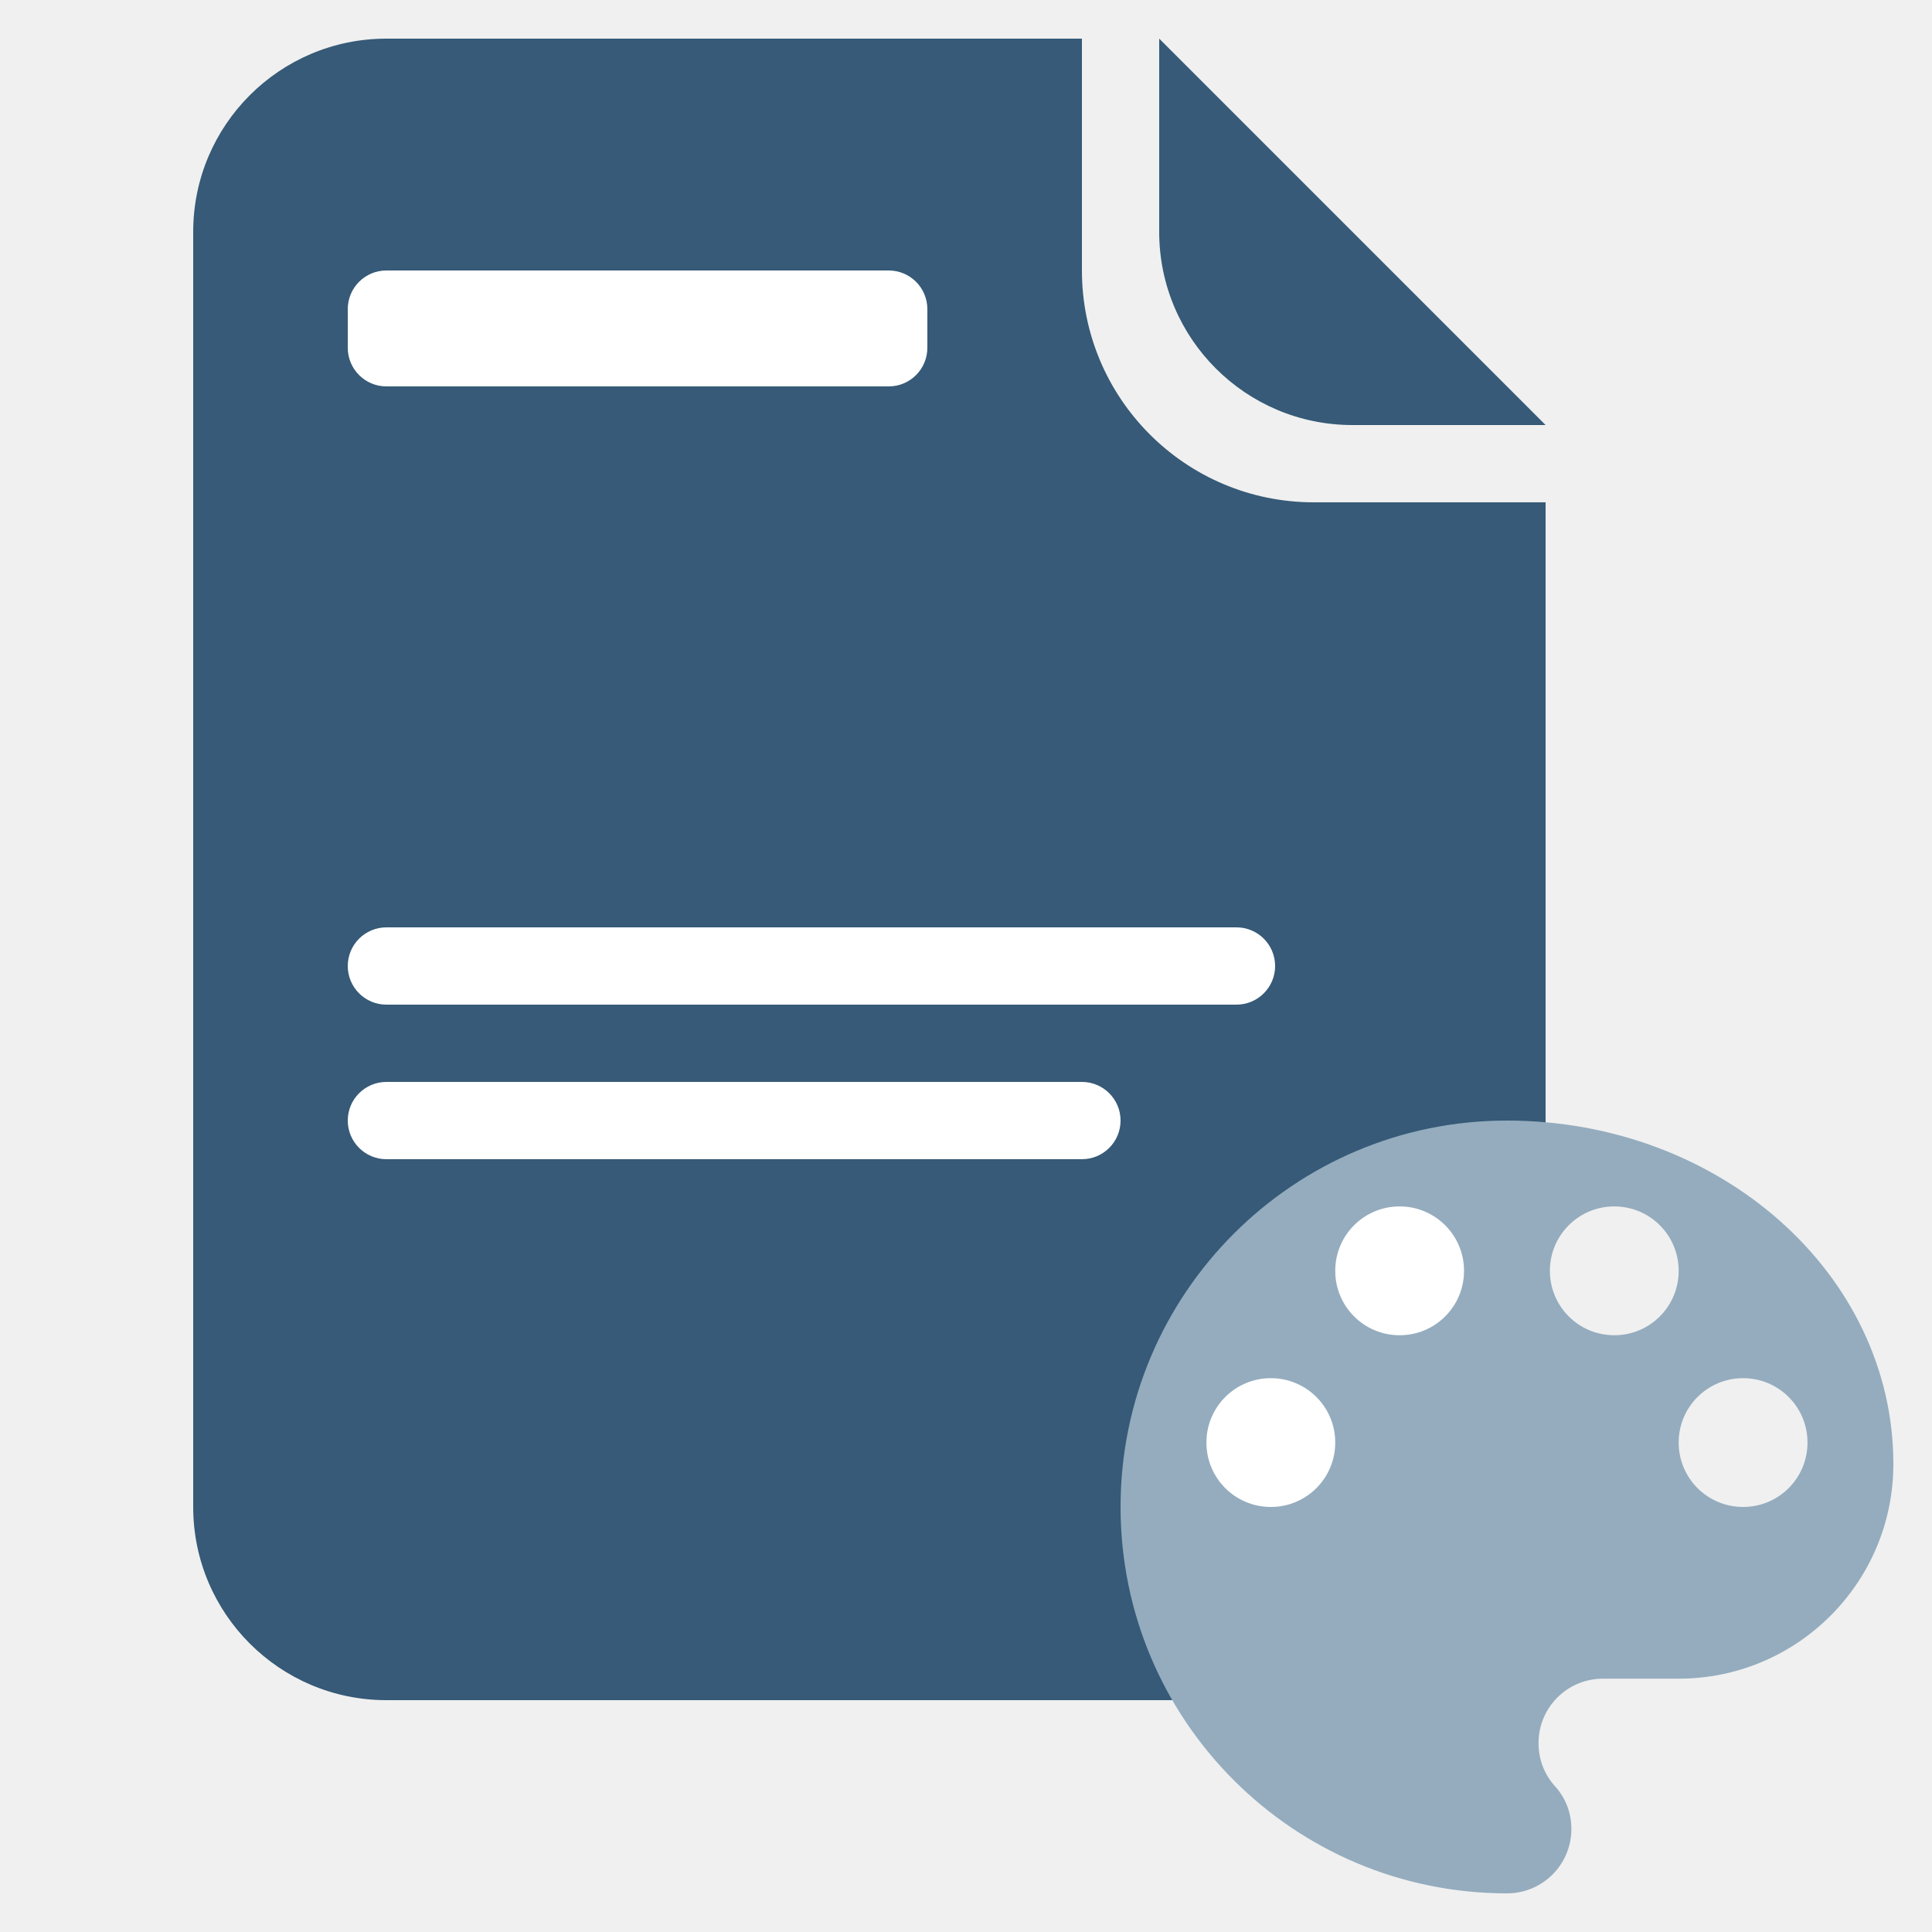
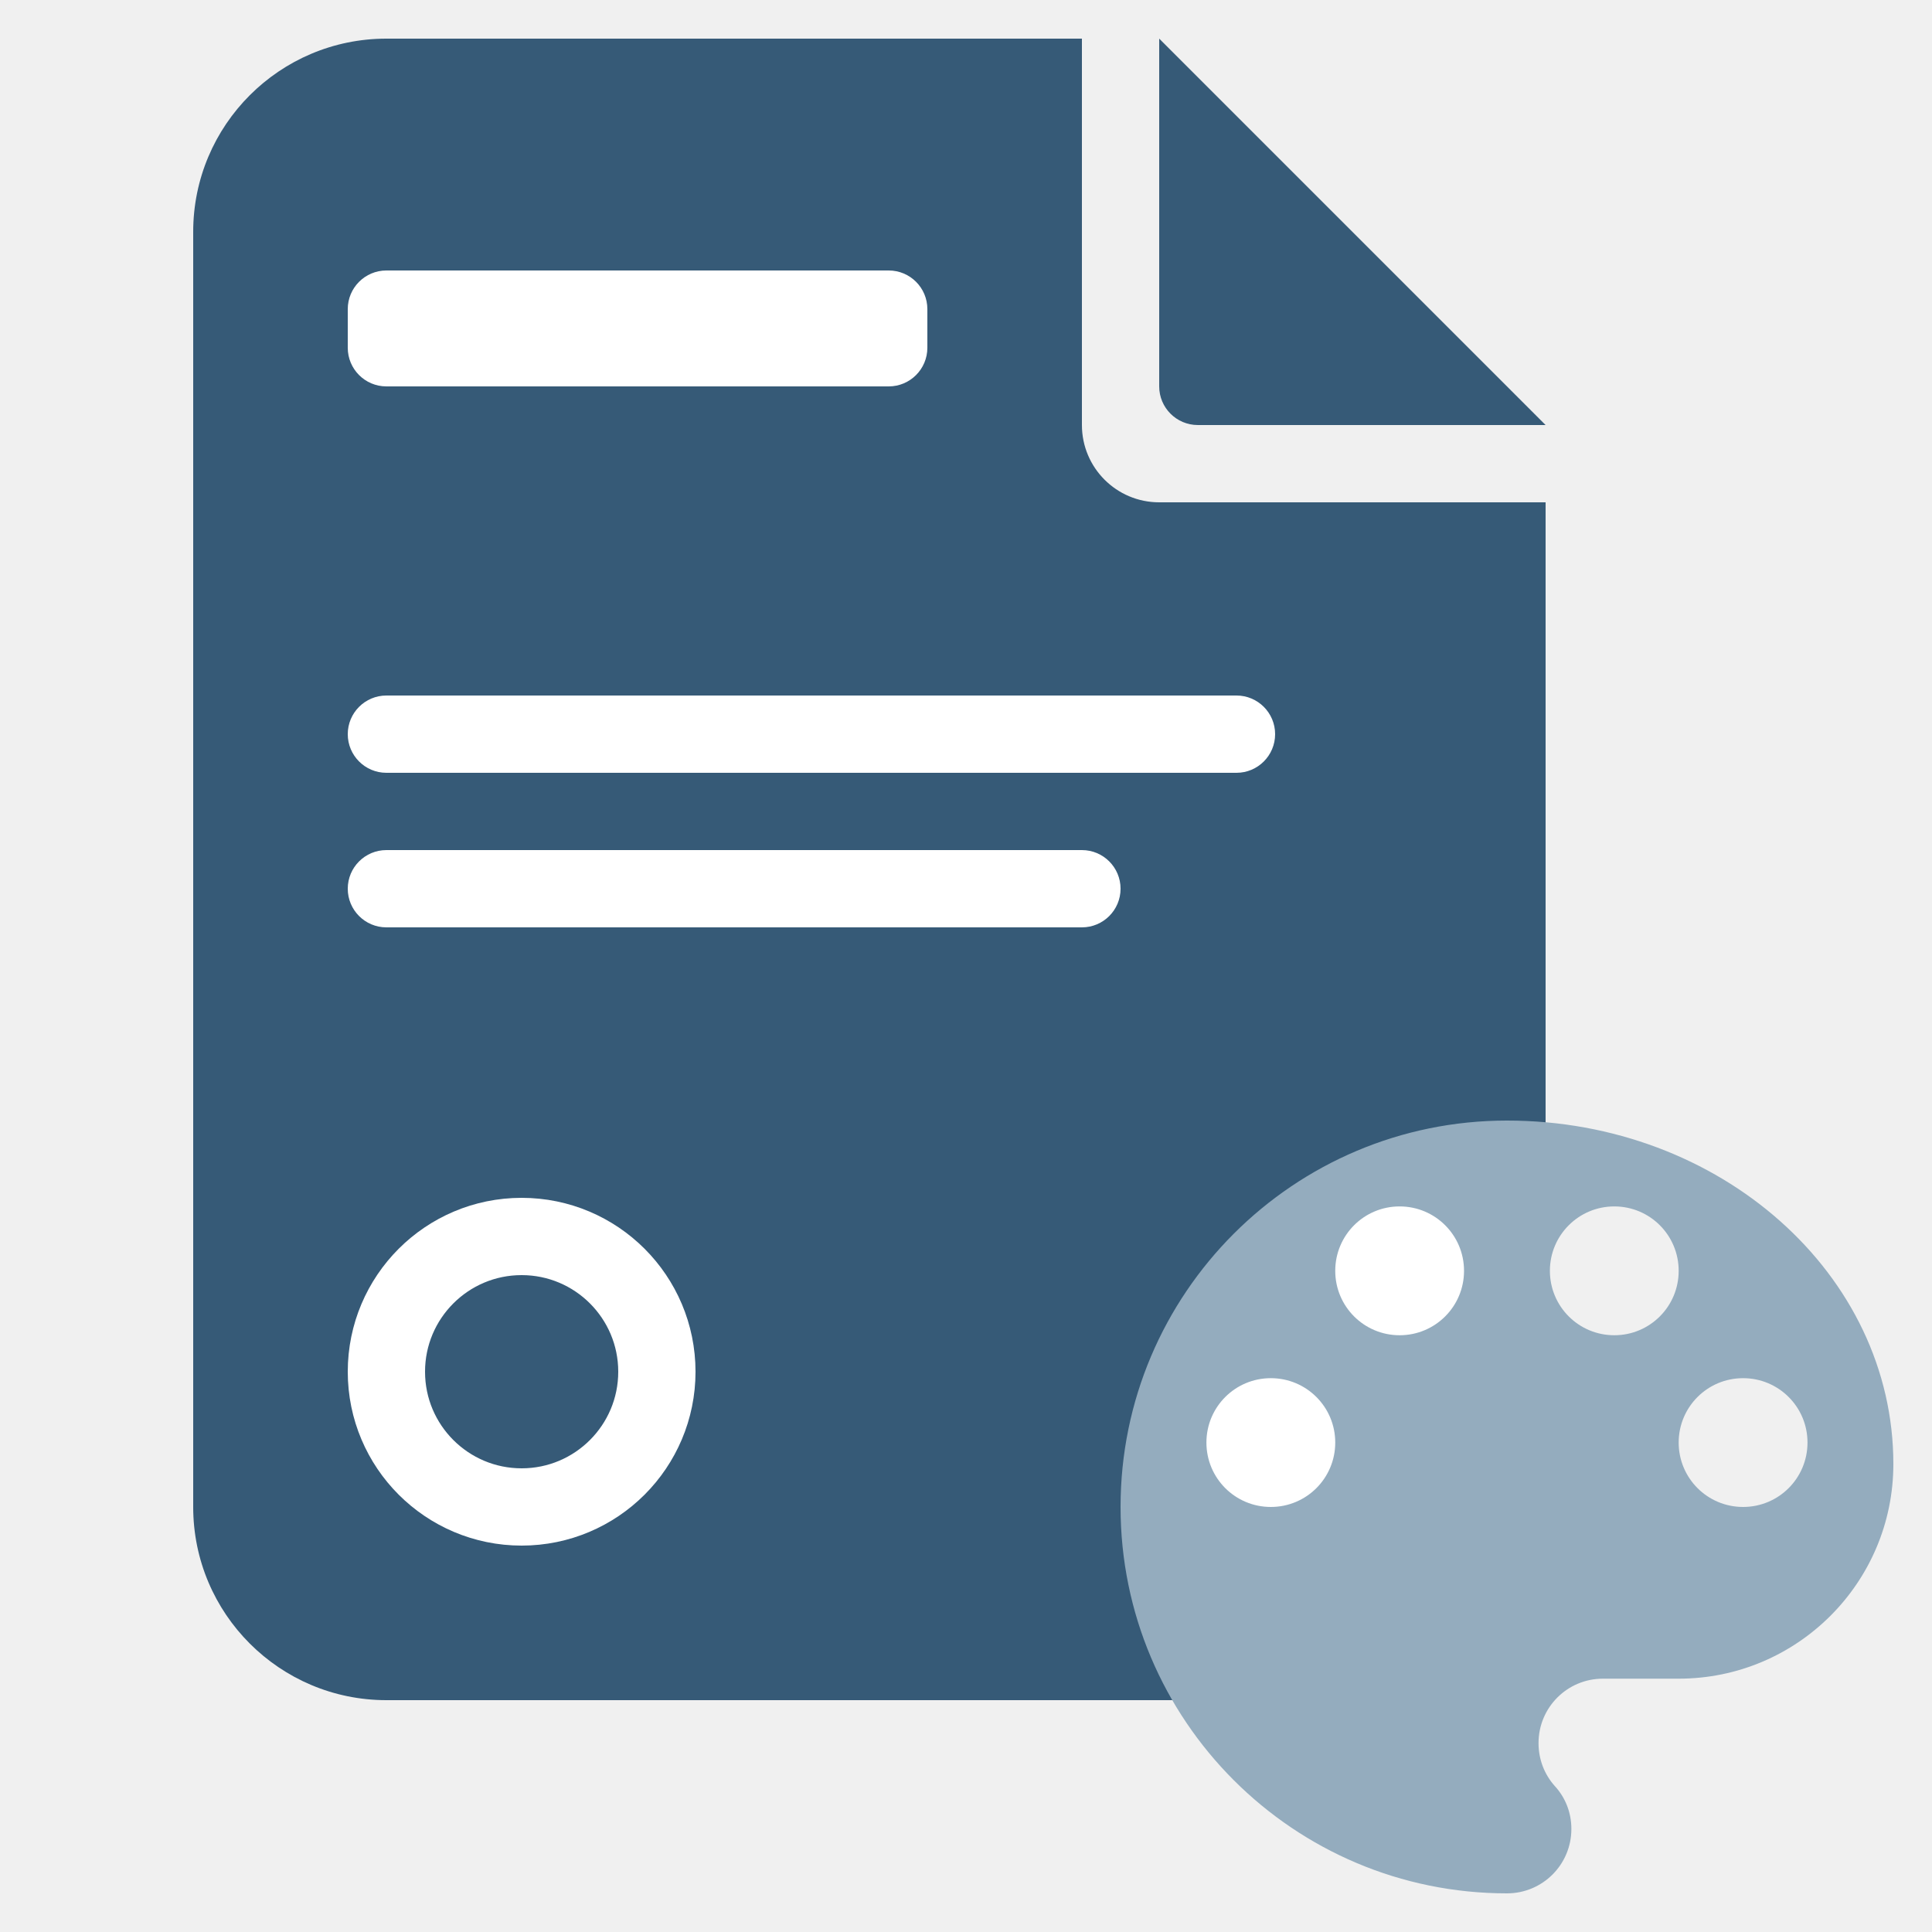
- <svg xmlns="http://www.w3.org/2000/svg" width="50" height="50" viewBox="0 0 50 50">
-   <g fill="none" fill-rule="evenodd">
-     <path fill="#365A77" fill-rule="nonzero" d="M10,1 L28,1 L28,7 C28,10.314 30.686,13 34,13 L40,13 L40,39 C40,41.761 37.761,44 35,44 L10,44 C7.239,44 5,41.761 5,39 L5,6 C5,3.239 7.239,1 10,1 Z" />
-     <rect width="15" height="3" x="9" y="7" fill="#FFF" fill-rule="nonzero" rx="1" />
-     <path fill="#365A77" fill-rule="nonzero" d="M30,1 L40,11 L35,11 C32.239,11 30,8.761 30,6 L30,1 Z" />
-     <circle cx="36" cy="33" r="3" fill="#FFF" fill-rule="nonzero" />
-     <circle cx="33" cy="37" r="3" fill="#FFF" fill-rule="nonzero" />
-     <path fill="#94ACBE" fill-rule="nonzero" d="M39,29 C33.478,29 29,33.478 29,39 C29,44.522 33.478,49 39,49 C39.922,49 40.667,48.256 40.667,47.333 C40.667,46.9 40.506,46.511 40.233,46.217 C39.972,45.922 39.817,45.539 39.817,45.111 C39.817,44.189 40.561,43.444 41.483,43.444 L43.444,43.444 C46.511,43.444 49,40.956 49,37.889 C49,32.978 44.522,29 39,29 Z M32.889,39 C31.967,39 31.222,38.256 31.222,37.333 C31.222,36.411 31.967,35.667 32.889,35.667 C33.811,35.667 34.556,36.411 34.556,37.333 C34.556,38.256 33.811,39 32.889,39 Z M36.222,34.556 C35.3,34.556 34.556,33.811 34.556,32.889 C34.556,31.967 35.3,31.222 36.222,31.222 C37.144,31.222 37.889,31.967 37.889,32.889 C37.889,33.811 37.144,34.556 36.222,34.556 Z M41.778,34.556 C40.856,34.556 40.111,33.811 40.111,32.889 C40.111,31.967 40.856,31.222 41.778,31.222 C42.7,31.222 43.444,31.967 43.444,32.889 C43.444,33.811 42.7,34.556 41.778,34.556 Z M45.111,39 C44.189,39 43.444,38.256 43.444,37.333 C43.444,36.411 44.189,35.667 45.111,35.667 C46.033,35.667 46.778,36.411 46.778,37.333 C46.778,38.256 46.033,39 45.111,39 Z" />
-     <rect width="20" height="2" x="9" y="28" fill="#FFF" fill-rule="nonzero" rx="1" />
-     <rect width="24" height="2" x="9" y="24" fill="#FFF" fill-rule="nonzero" rx="1" />
+ <svg xmlns="http://www.w3.org/2000/svg" width="50px" height="50px" viewBox="0 0 50 50" version="1.1">
+   <g id="bo-icon-custom-vaucher" stroke="none" stroke-width="1" fill="none" fill-rule="evenodd">
+     <rect id="Rectangle" x="0" y="0" width="50" height="50" />
+     <path d="M10,1 L28,1 L28,1 L28,11 C28,12.105 28.895,13 30,13 L40,13 L40,13 L40,39 C40,41.761 37.761,44 35,44 L10,44 C7.239,44 5,41.761 5,39 L5,6 C5,3.239 7.239,1 10,1 Z" id="Rectangle-2" fill="#365A77" fill-rule="nonzero" />
+     <rect id="Rectangle-87" fill="#FFFFFF" fill-rule="nonzero" x="9" y="7" width="15" height="3" rx="1" />
+     <path d="M30,1 L40,11 L31,11 C30.448,11 30,10.552 30,10 L30,1 L30,1 Z" id="Rectangle-85" fill="#365A77" fill-rule="nonzero" />
+     <circle id="Oval-34" fill="#FFFFFF" fill-rule="nonzero" cx="36" cy="33" r="3" />
+     <circle id="Oval-34" fill="#FFFFFF" fill-rule="nonzero" cx="33" cy="37" r="3" />
+     <path d="M39,29 C33.478,29 29,33.478 29,39 C29,44.522 33.478,49 39,49 C39.922,49 40.667,48.256 40.667,47.333 C40.667,46.9 40.506,46.511 40.233,46.217 C39.972,45.922 39.817,45.539 39.817,45.111 C39.817,44.189 40.561,43.444 41.483,43.444 L43.444,43.444 C46.511,43.444 49,40.956 49,37.889 C49,32.978 44.522,29 39,29 Z M32.889,39 C31.967,39 31.222,38.256 31.222,37.333 C31.222,36.411 31.967,35.667 32.889,35.667 C33.811,35.667 34.556,36.411 34.556,37.333 C34.556,38.256 33.811,39 32.889,39 Z M36.222,34.556 C35.3,34.556 34.556,33.811 34.556,32.889 C34.556,31.967 35.3,31.222 36.222,31.222 C37.144,31.222 37.889,31.967 37.889,32.889 C37.889,33.811 37.144,34.556 36.222,34.556 Z M41.778,34.556 C40.856,34.556 40.111,33.811 40.111,32.889 C40.111,31.967 40.856,31.222 41.778,31.222 C42.7,31.222 43.444,31.967 43.444,32.889 C43.444,33.811 42.7,34.556 41.778,34.556 Z M45.111,39 C44.189,39 43.444,38.256 43.444,37.333 C43.444,36.411 44.189,35.667 45.111,35.667 C46.033,35.667 46.778,36.411 46.778,37.333 C46.778,38.256 46.033,39 45.111,39 Z" id="Shape" fill="#94ACBE" fill-rule="nonzero" />
+     <rect id="Rectangle-87" fill="#FFFFFF" fill-rule="nonzero" x="9" y="22" width="20" height="2" rx="1" />
+     <rect id="Rectangle-87" fill="#FFFFFF" fill-rule="nonzero" x="9" y="18" width="24" height="2" rx="1" />
+     <circle id="Oval-38" stroke="#FFFFFF" stroke-width="2" fill-rule="nonzero" cx="13.5" cy="35.5" r="3.5" />
  </g>
</svg>
